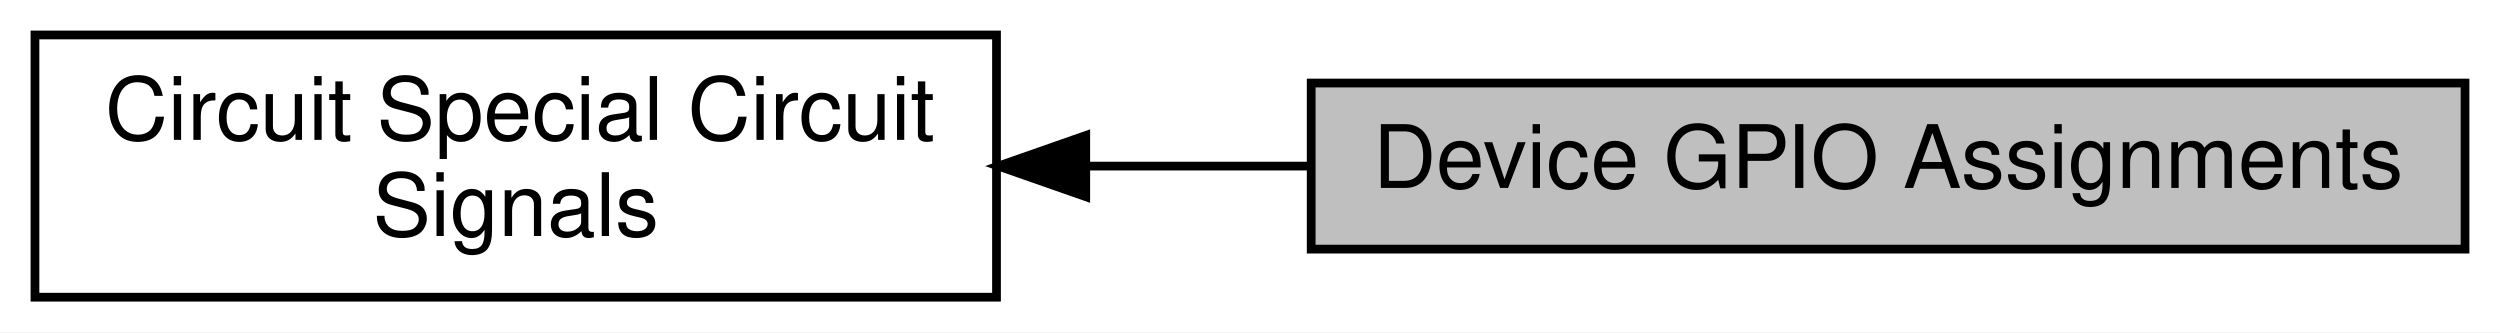
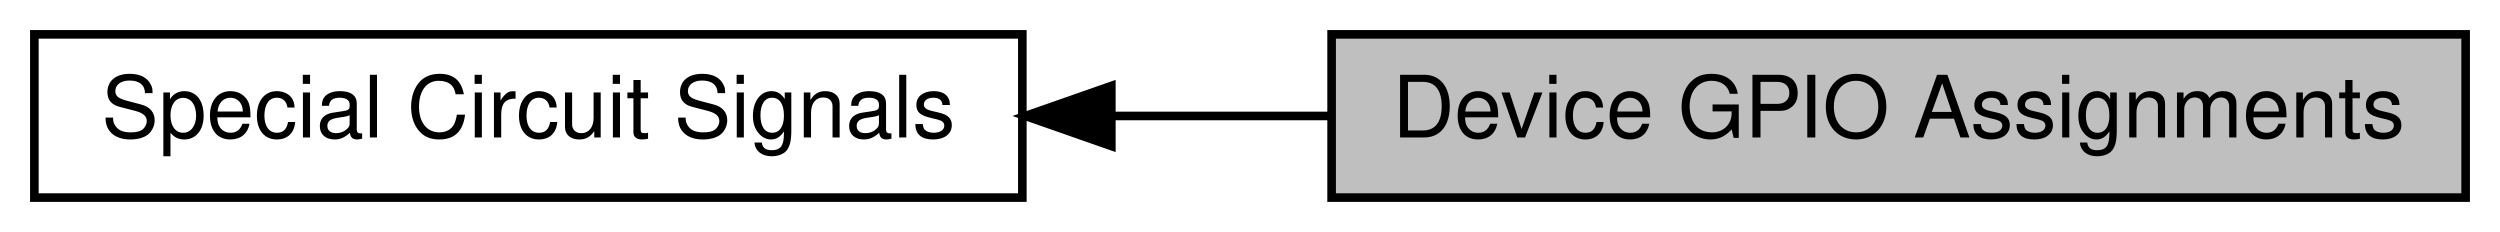
- <svg xmlns="http://www.w3.org/2000/svg" xmlns:xlink="http://www.w3.org/1999/xlink" width="286pt" height="38pt" viewBox="0.00 0.00 286.00 38.00">
-   <g id="graph0" class="graph" transform="scale(1 1) rotate(0) translate(4 34)">
-     <polygon fill="white" stroke="transparent" points="-4,4 -4,-34 282,-34 282,4 -4,4" />
+ <svg xmlns="http://www.w3.org/2000/svg" xmlns:xlink="http://www.w3.org/1999/xlink" width="291pt" height="27pt" viewBox="0.00 0.00 291.00 27.00">
+   <g id="graph0" class="graph" transform="scale(1 1) rotate(0) translate(4 23)">
+     <polygon fill="white" stroke="transparent" points="-4,4 -4,-23 287,-23 287,4 -4,4" />
    <g id="node1" class="node">
      <g id="a_node1">
        <a xlink:href="a00389.html" target="_top" xlink:title=" ">
-           <polygon fill="white" stroke="black" points="110,-30 0,-30 0,0 110,0 110,-30" />
-           <text text-anchor="start" x="8" y="-18" font-family="Helvetica,sans-Serif" font-size="10.00">Circuit Special Circuit</text>
-           <text text-anchor="middle" x="55" y="-7" font-family="Helvetica,sans-Serif" font-size="10.00"> Signals</text>
+           <polygon fill="white" stroke="black" points="115,-19 0,-19 0,0 115,0 115,-19" />
+           <text text-anchor="middle" x="57.5" y="-7" font-family="Helvetica,sans-Serif" font-size="10.00">Special Circuit Signals</text>
        </a>
      </g>
    </g>
    <g id="node2" class="node">
      <g id="a_node2">
        <a xlink:title="Assignment of microcontroller device pins to circuit functions and signals.">
-           <polygon fill="#bfbfbf" stroke="black" points="278,-24.5 146,-24.5 146,-5.5 278,-5.5 278,-24.5" />
-           <text text-anchor="middle" x="212" y="-12.5" font-family="Helvetica,sans-Serif" font-size="10.00">Device GPIO Assignments</text>
+           <polygon fill="#bfbfbf" stroke="black" points="283,-19 151,-19 151,0 283,0 283,-19" />
+           <text text-anchor="middle" x="217" y="-7" font-family="Helvetica,sans-Serif" font-size="10.00">Device GPIO Assignments</text>
        </a>
      </g>
    </g>
    <g id="edge1" class="edge">
-       <path fill="none" stroke="black" d="M120.37,-15C128.8,-15 137.45,-15 145.9,-15" />
-       <polygon fill="black" stroke="black" points="120.21,-11.5 110.21,-15 120.21,-18.5 120.21,-11.5" />
+       <path fill="none" stroke="black" d="M125.52,-9.5C133.94,-9.5 142.54,-9.5 150.93,-9.5" />
+       <polygon fill="black" stroke="black" points="125.36,-6 115.36,-9.5 125.36,-13 125.36,-6" />
    </g>
  </g>
</svg>
